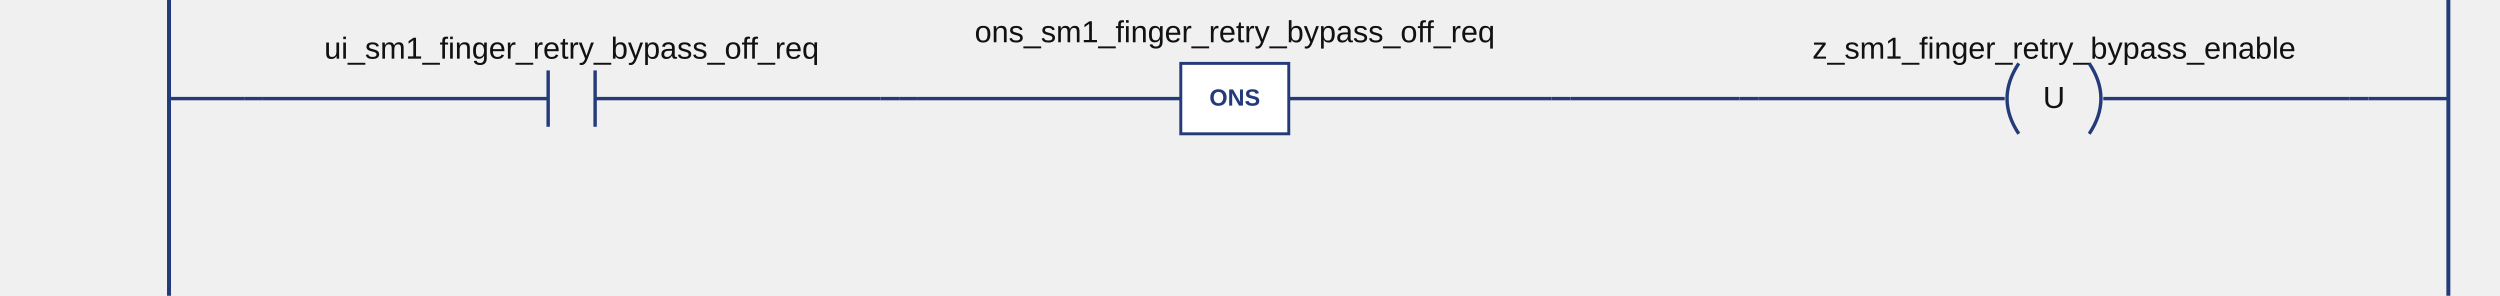
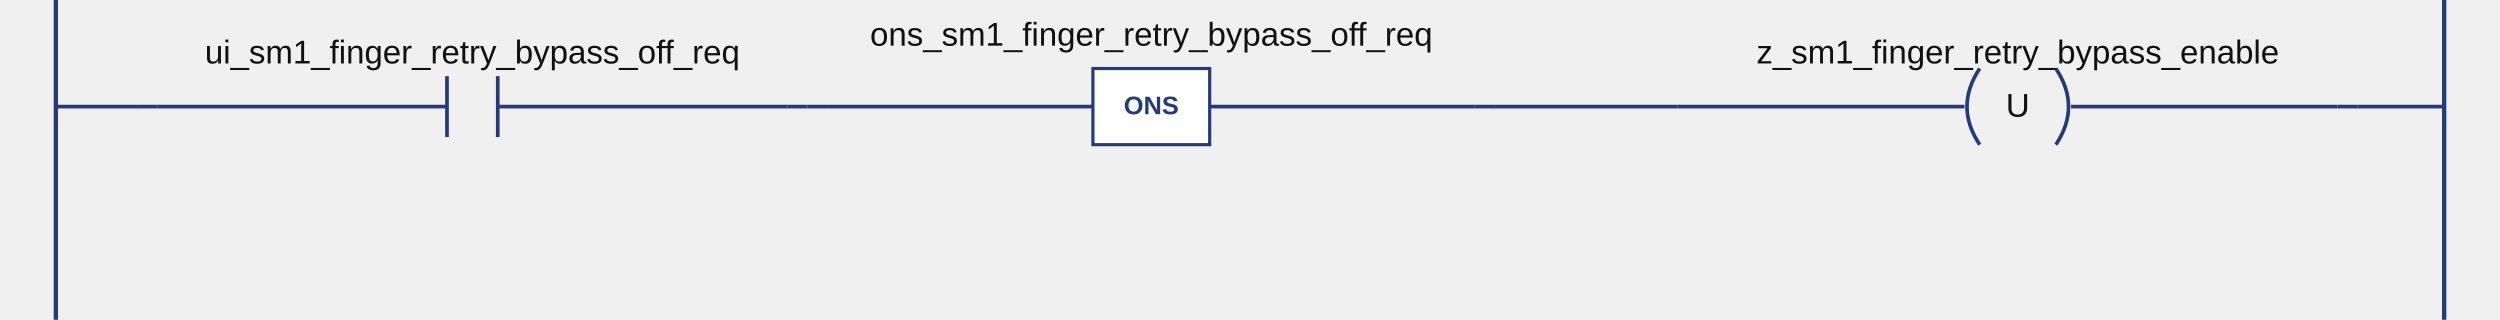
- <svg xmlns="http://www.w3.org/2000/svg" width="1065" height="126" viewBox="0 0 1065 126" role="img" aria-label="Rung 2 ladder diagram">
+ <svg xmlns="http://www.w3.org/2000/svg" width="985" height="126" viewBox="0 0 985 126" role="img" aria-label="Rung 2 ladder diagram">
  <style>.wire,.rail,.device{fill:none;stroke:#243b7a;stroke-width:1.45;vector-effect:non-scaling-stroke}.wire.active,.device.active{stroke:#15b84e;stroke-width:4}.rail{stroke:#243b7a;stroke-width:1.7}.junction{fill:#243b7a}.rung-index{font:14px Georgia,'Times New Roman',serif;fill:#243b7a}.label{font:13px Arial,'Segoe UI',sans-serif;fill:#111;text-anchor:middle}.op{font:700 10px Arial,'Segoe UI',sans-serif;fill:#243b7a;text-anchor:middle}.mnemonic{fill:#243b7a}.arg-label{font:11px Arial,'Segoe UI',sans-serif;fill:#243b7a}.arg-value{font:12px Arial,'Segoe UI',sans-serif;fill:#111;text-anchor:end}.block{fill:#fff;stroke:#243b7a;stroke-width:1.25}.divider{stroke:#243b7a;stroke-width:1}.unknown{fill:#fff8e8;stroke:#9a6b18}</style>
-   <line class="rail" x1="72" y1="0" x2="72" y2="126" />
-   <line class="rail" x1="1043" y1="0" x2="1043" y2="126" />
-   <line class="wire" x1="72" y1="42" x2="104" y2="42" />
-   <line class="wire" x1="104" y1="42" x2="112" y2="42" />
-   <line class="wire" x1="375.037" y1="42" x2="383.037" y2="42" />
-   <text class="label" x="243.518" y="25">ui_sm1_finger_retry_bypass_off_req</text>
-   <line class="device" x1="233.518" y1="30" x2="233.518" y2="54" />
-   <line class="device" x1="253.518" y1="30" x2="253.518" y2="54" />
-   <line class="wire" x1="112" y1="42" x2="233.518" y2="42" />
-   <line class="wire" x1="253.518" y1="42" x2="375.037" y2="42" />
-   <line class="wire" x1="383.037" y1="42" x2="391.037" y2="42" />
+   <line class="rail" x1="22" y1="0" x2="22" y2="126" />
+   <line class="rail" x1="963" y1="0" x2="963" y2="126" />
+   <line class="wire" x1="22" y1="42" x2="54" y2="42" />
+   <line class="wire" x1="54" y1="42" x2="62" y2="42" />
+   <line class="wire" x1="310.221" y1="42" x2="318.221" y2="42" />
+   <text class="label" x="186.11" y="25">ui_sm1_finger_retry_bypass_off_req</text>
+   <line class="device" x1="176.11" y1="30" x2="176.11" y2="54" />
+   <line class="device" x1="196.11" y1="30" x2="196.11" y2="54" />
+   <line class="wire" x1="62" y1="42" x2="176.11" y2="42" />
+   <line class="wire" x1="196.11" y1="42" x2="310.221" y2="42" />
+   <line class="wire" x1="318.221" y1="42" x2="326.221" y2="42" />
+   <line class="wire" x1="581" y1="42" x2="589" y2="42" />
+   <text class="label" x="453.61" y="18">ons_sm1_finger_retry_bypass_off_req</text>
+   <rect class="block" x="430.61" y="27" width="46" height="30" />
+   <text class="op" x="453.61" y="45">ONS</text>
+   <line class="wire" x1="326.221" y1="42" x2="430.61" y2="42" />
+   <line class="wire" x1="476.61" y1="42" x2="581" y2="42" />
+   <line class="wire" x1="589" y1="42" x2="661" y2="42" />
  <line class="wire" x1="661" y1="42" x2="669" y2="42" />
-   <text class="label" x="526.018" y="18">ons_sm1_finger_retry_bypass_off_req</text>
-   <rect class="block" x="503.018" y="27" width="46" height="30" />
-   <text class="op" x="526.018" y="45">ONS</text>
-   <line class="wire" x1="391.037" y1="42" x2="503.018" y2="42" />
-   <line class="wire" x1="549.018" y1="42" x2="661" y2="42" />
-   <line class="wire" x1="669" y1="42" x2="741" y2="42" />
-   <line class="wire" x1="741" y1="42" x2="749" y2="42" />
-   <line class="wire" x1="1001" y1="42" x2="1009" y2="42" />
-   <text class="label" x="875" y="25">z_sm1_finger_retry_bypass_enable</text>
-   <path class="device" d="M 860 27 Q 850 42 860 57 M 890 27 Q 900 42 890 57" />
-   <line class="wire" x1="749" y1="42" x2="854" y2="42" />
-   <line class="wire" x1="896" y1="42" x2="1001" y2="42" />
-   <text class="label" x="875" y="46">U</text>
-   <line class="wire" x1="1009" y1="42" x2="1043" y2="42" />
+   <line class="wire" x1="921" y1="42" x2="929" y2="42" />
+   <text class="label" x="795" y="25">z_sm1_finger_retry_bypass_enable</text>
+   <path class="device" d="M 780 27 Q 770 42 780 57 M 810 27 Q 820 42 810 57" />
+   <line class="wire" x1="669" y1="42" x2="774" y2="42" />
+   <line class="wire" x1="816" y1="42" x2="921" y2="42" />
+   <text class="label" x="795" y="46">U</text>
+   <line class="wire" x1="929" y1="42" x2="963" y2="42" />
</svg>
